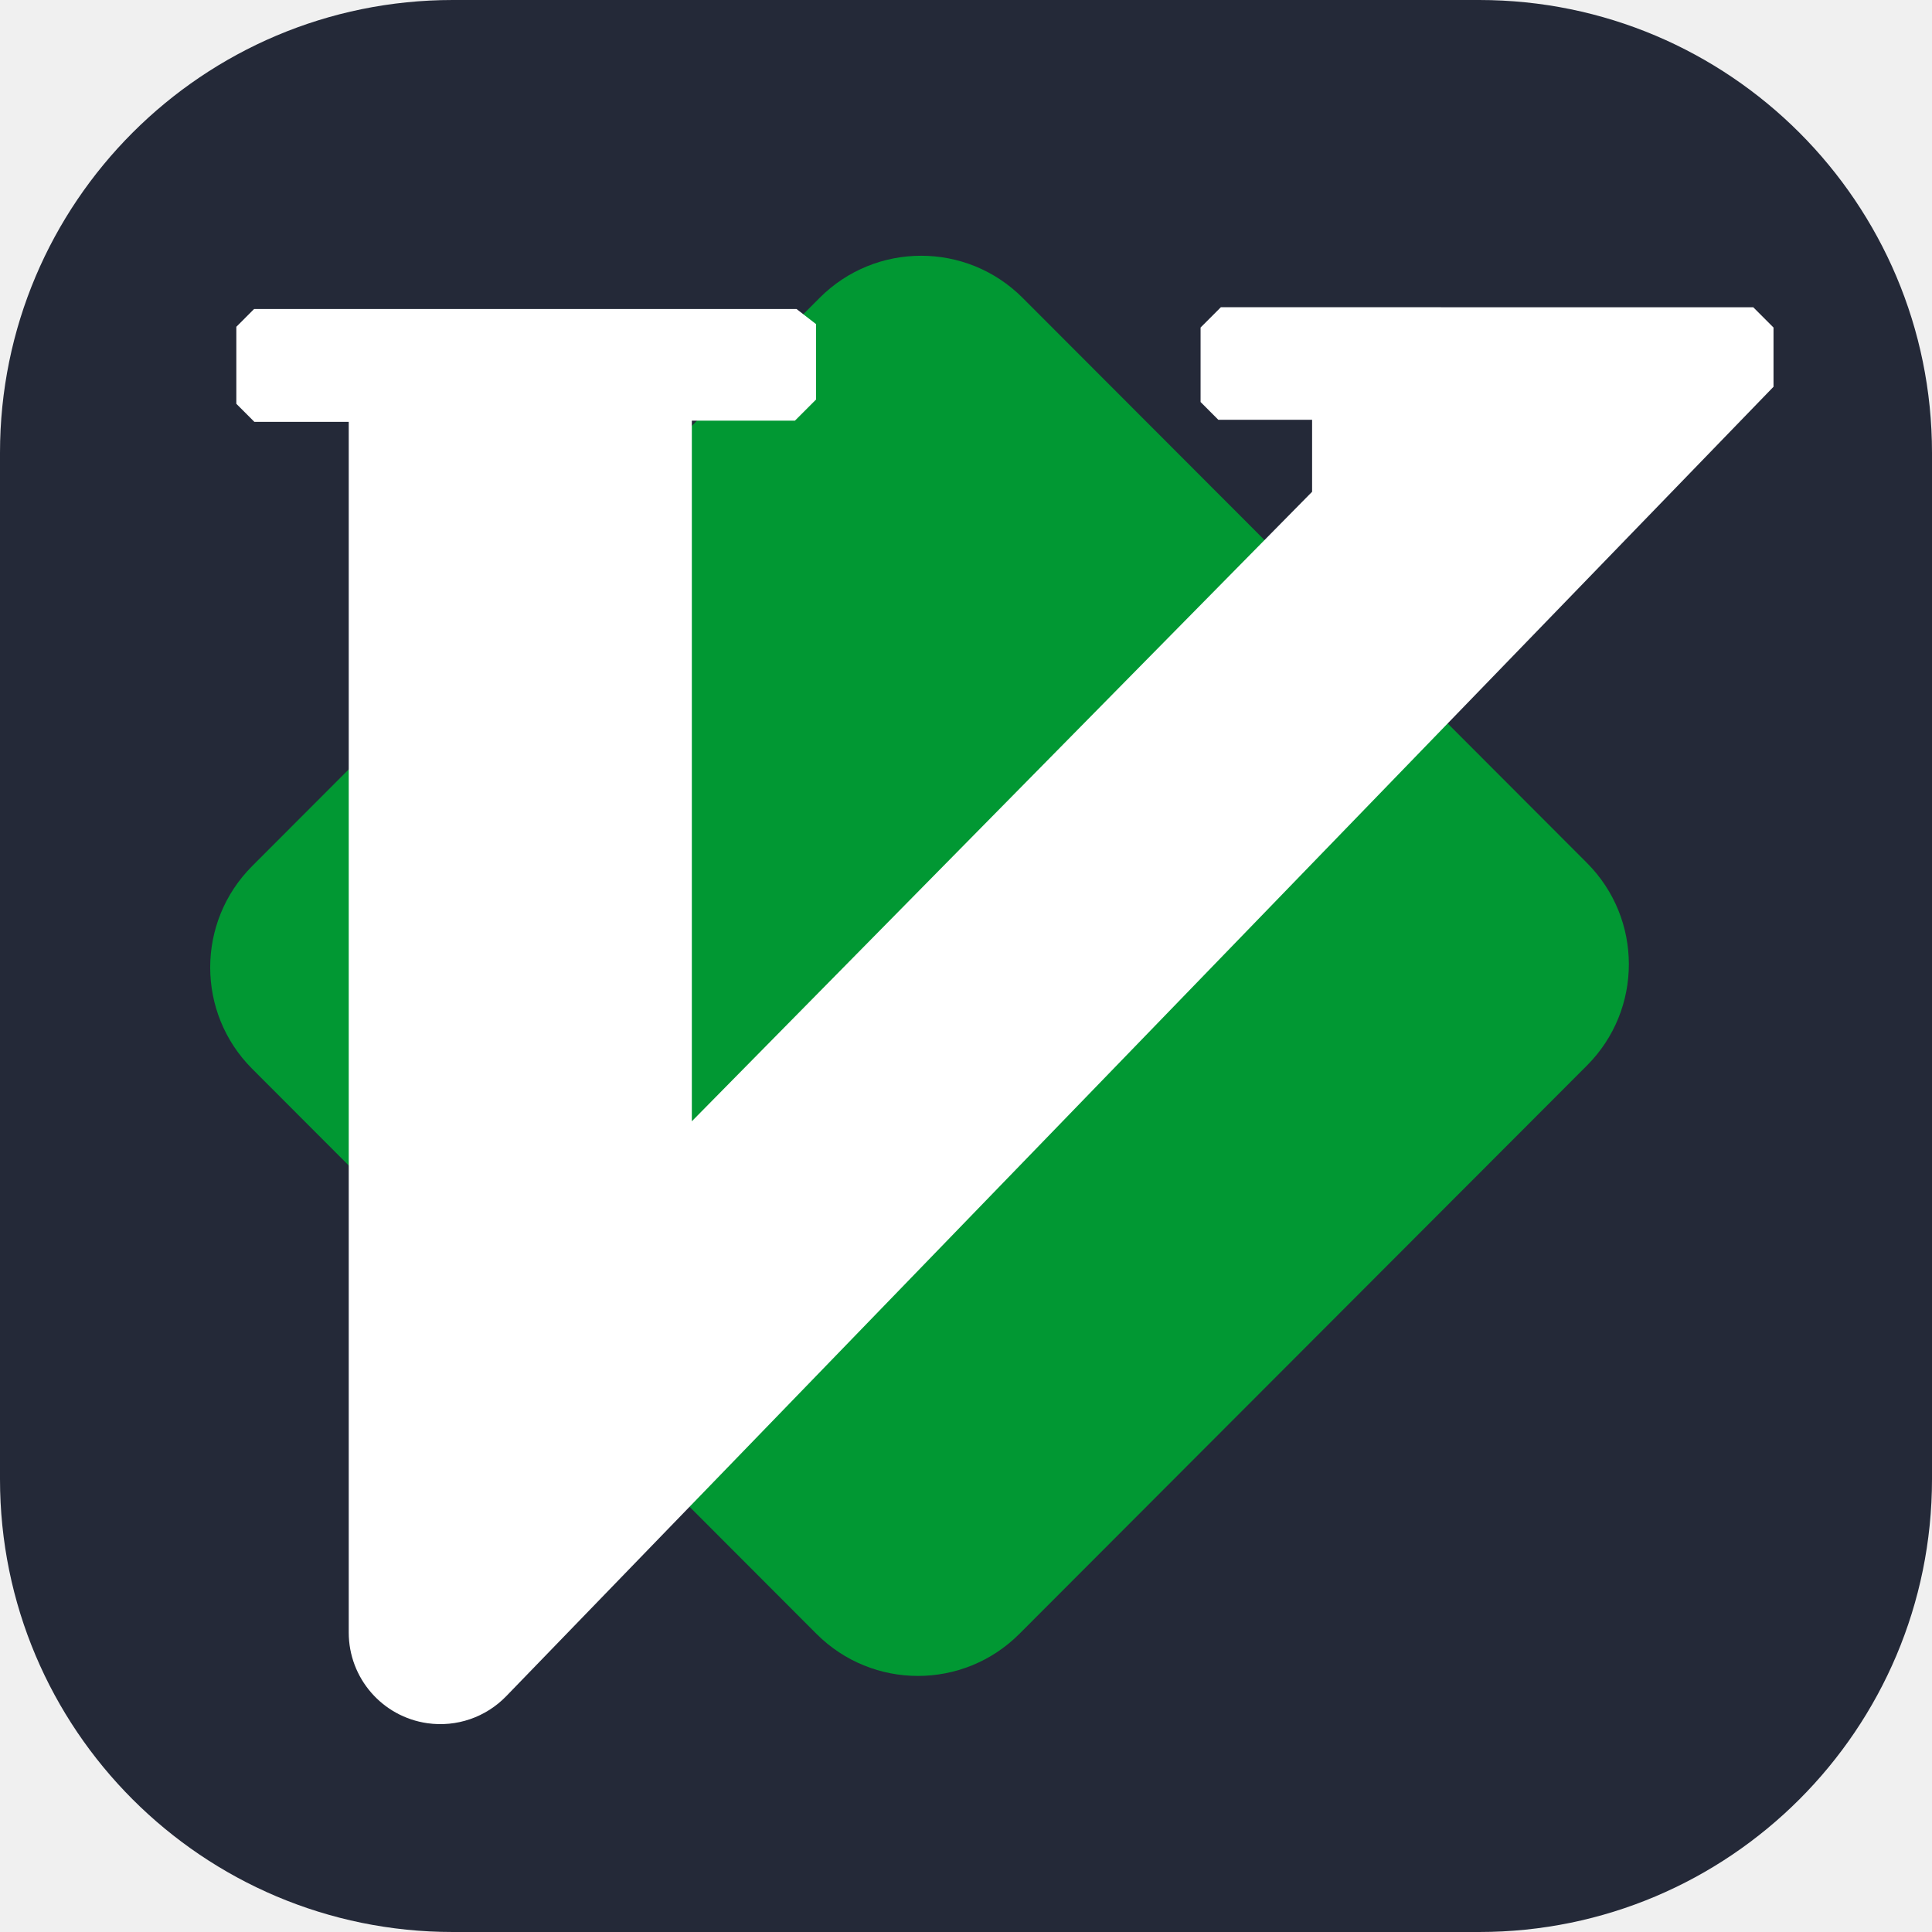
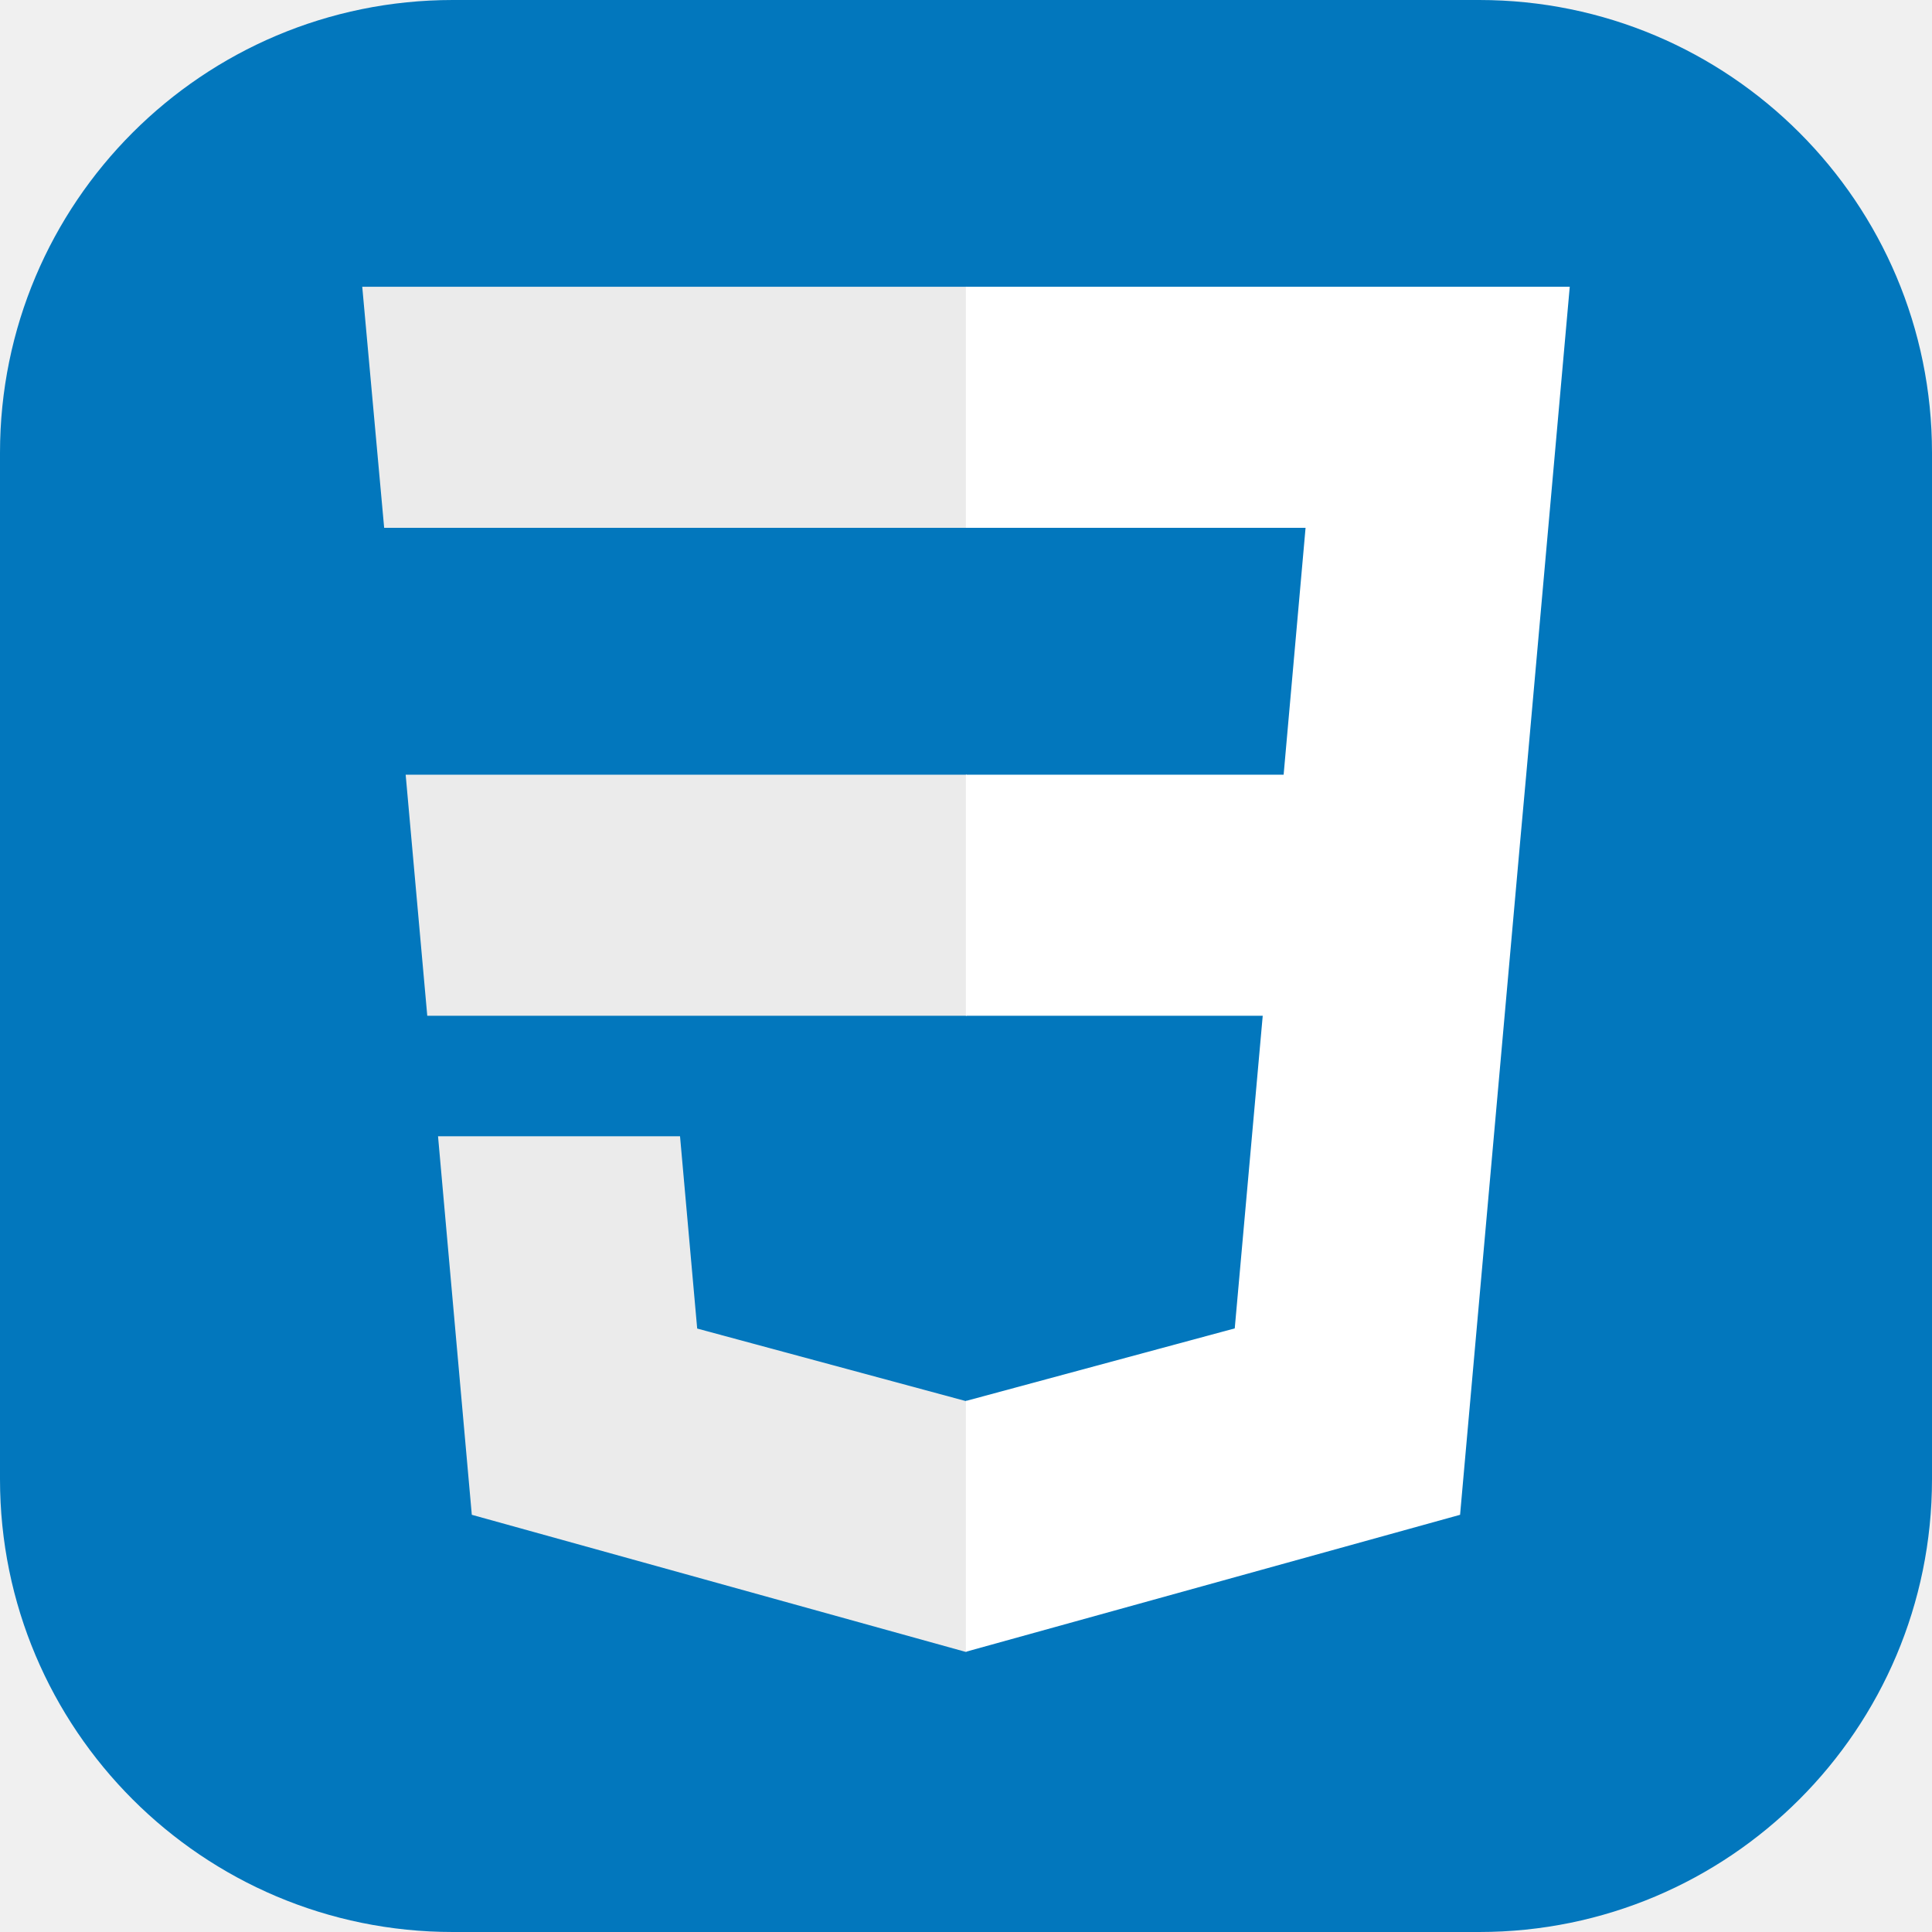
- <svg xmlns="http://www.w3.org/2000/svg" width="256" height="256" fill="none" viewBox="0 0 256 256">
-   <rect width="256" height="256" fill="#242938" rx="60" />
-   <path fill="#019833" d="M135.498 39.462C128.076 32.03 116.032 32.03 108.61 39.462L33.408 114.765C26 122.183 26 134.199 33.408 141.617L108.186 216.495C115.608 223.927 127.652 223.927 135.074 216.495L210.276 141.191C217.684 133.773 217.684 121.757 210.276 114.339L135.498 39.462Z" />
-   <path fill="#fff" d="M161.769 40.71L159.083 43.399V53.269L161.435 55.623H173.86V65.161L91.672 148.576V55.742H105.331L108.133 52.937V42.948L105.546 40.947H33.667L31.316 43.301V53.505L33.707 55.899H46.209V216.316C46.209 222.361 50.655 227.485 56.64 228.335V228.335C60.489 228.883 64.368 227.553 67.072 224.759L235 51.247V43.4L232.315 40.712L161.769 40.71Z" />
+ <svg xmlns="http://www.w3.org/2000/svg" width="256" height="256" viewBox="0 0 256 256" fill="none">
+   <rect width="256" height="256" rx="60" fill="#0277BD" />
+   <path d="M53.753 102.651L56.615 134.593H128.096V102.651H53.753Z" fill="#EBEBEB" />
+   <path d="M128.095 38H127.985H48L50.904 69.942H128.095V38Z" fill="#EBEBEB" />
+   <path d="M128.095 218.841V185.608L127.955 185.645L92.381 176.04L90.107 150.564H72.821H58.042L62.517 200.718L127.948 218.882L128.095 218.841Z" fill="#EBEBEB" />
+   <path d="M167.318 134.593L163.61 176.019L127.985 185.635V218.866L193.468 200.718L193.948 195.321L201.454 111.229L202.233 102.651L208 38H127.985V69.942H172.994L170.088 102.651H127.985V134.593H167.318Z" fill="white" />
</svg>
